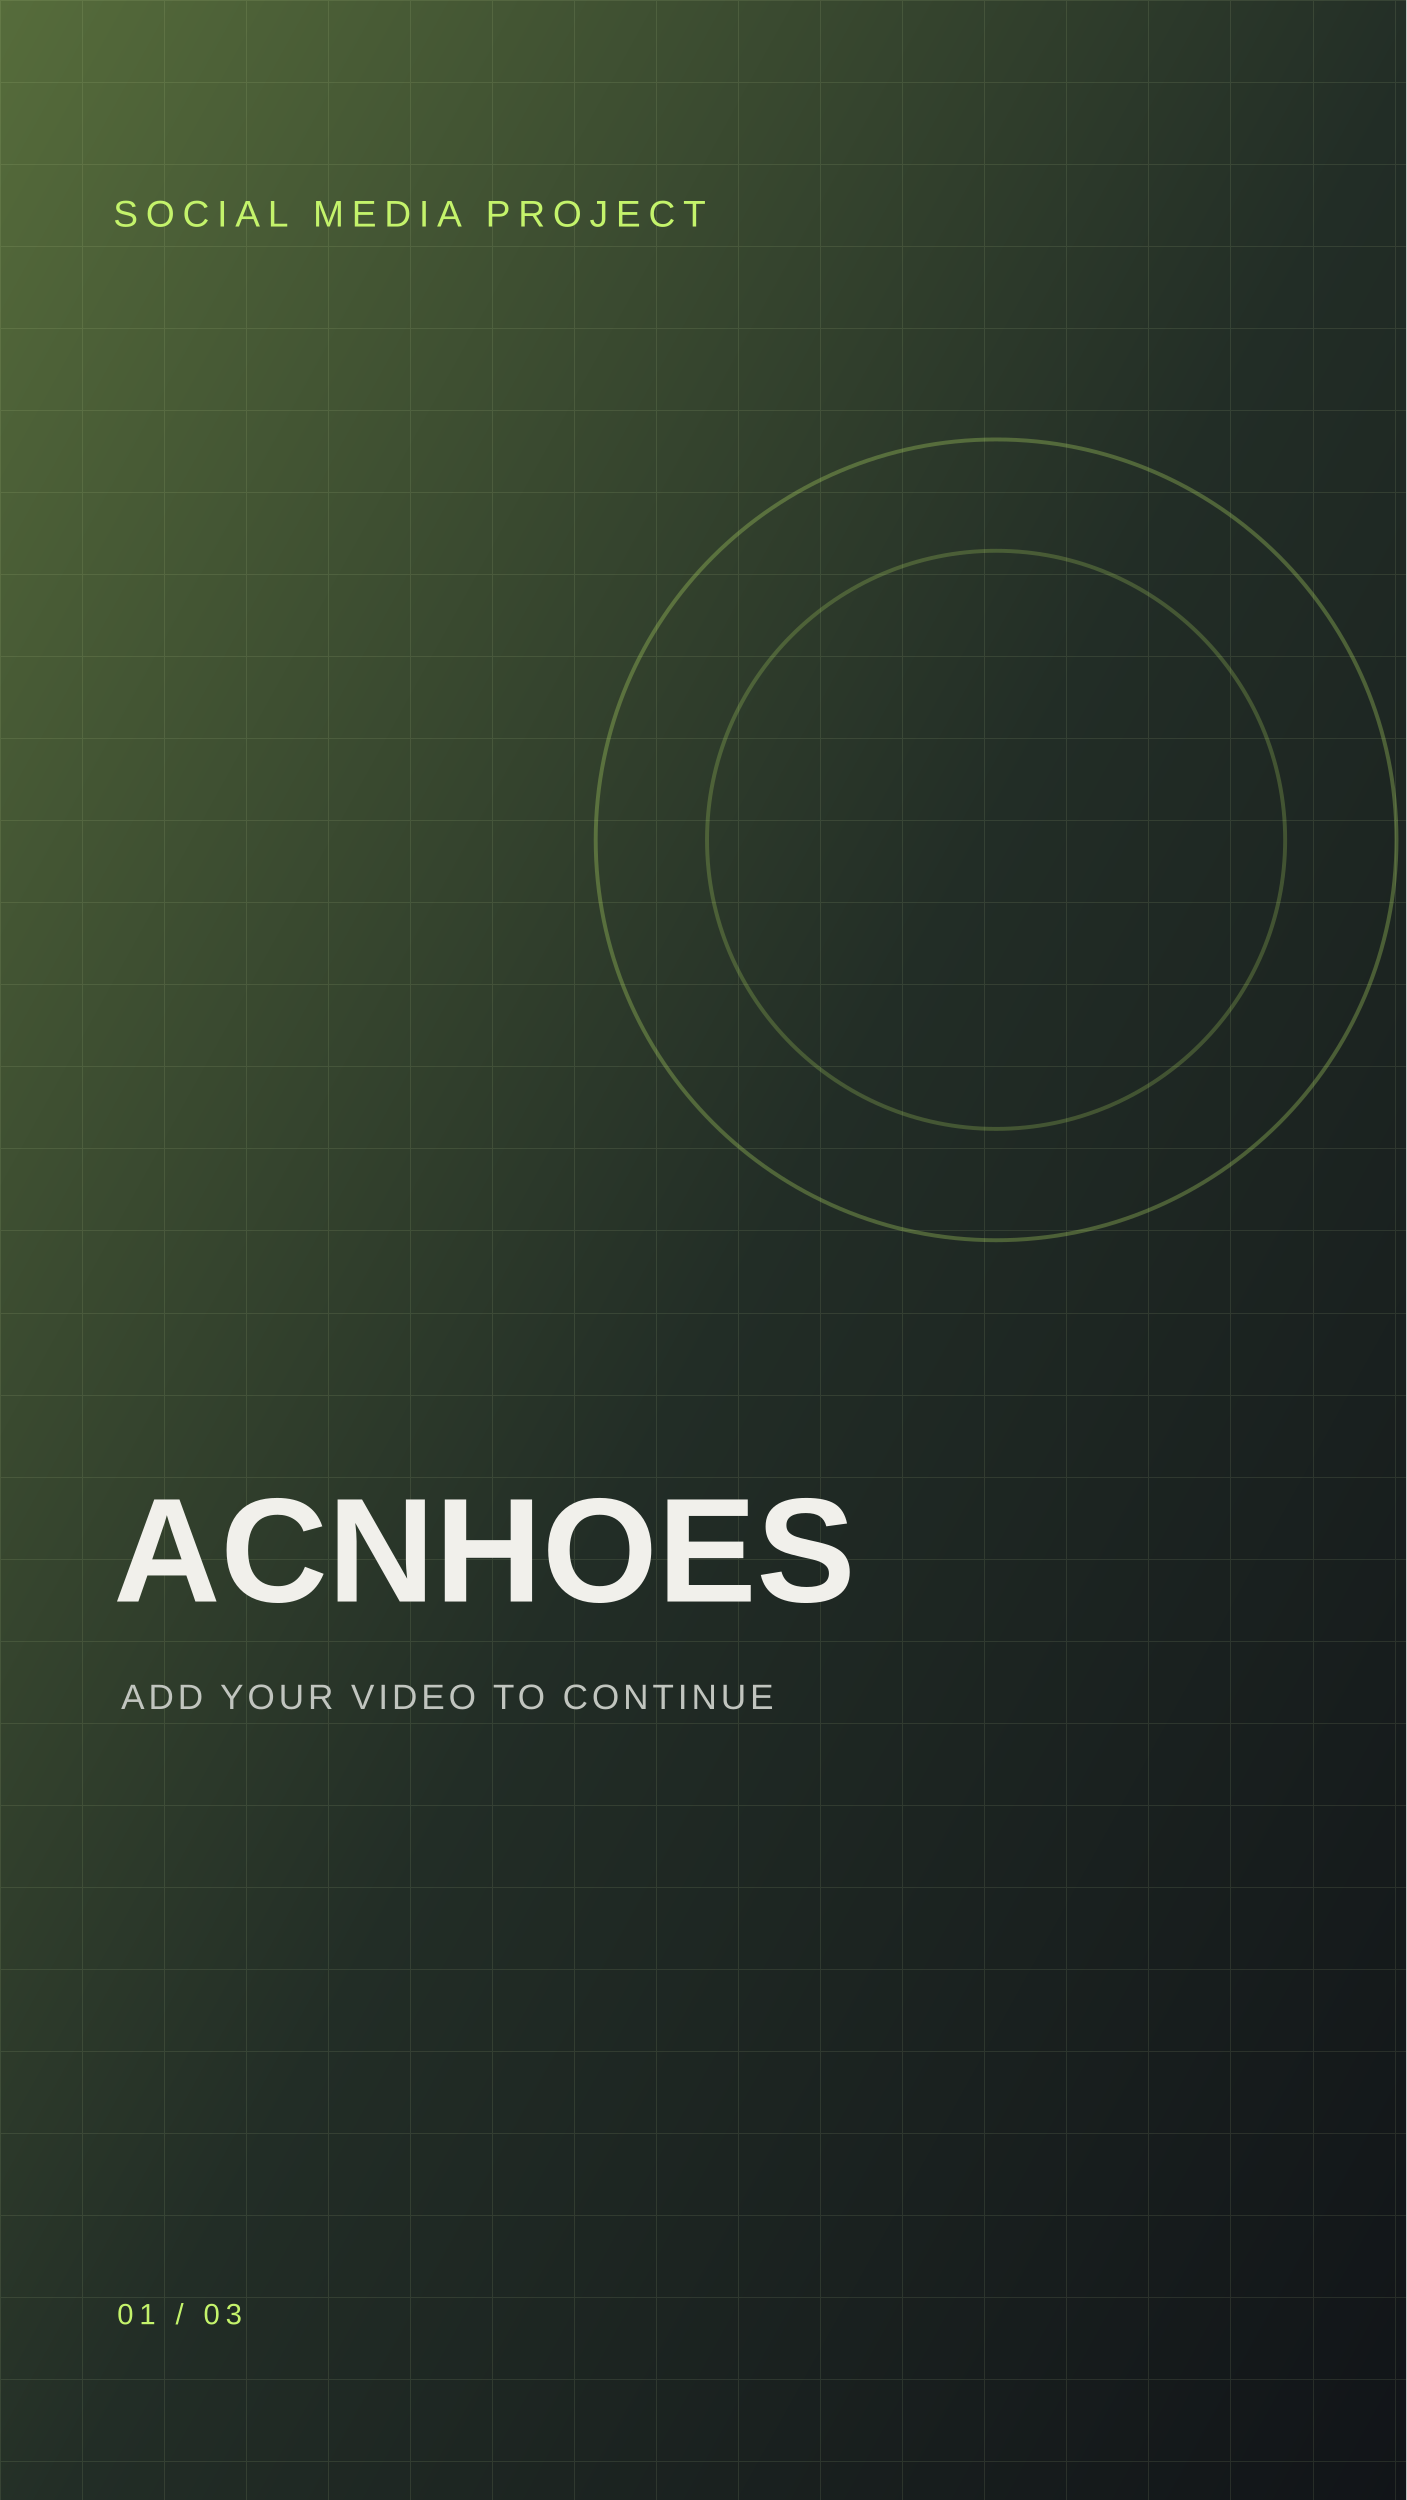
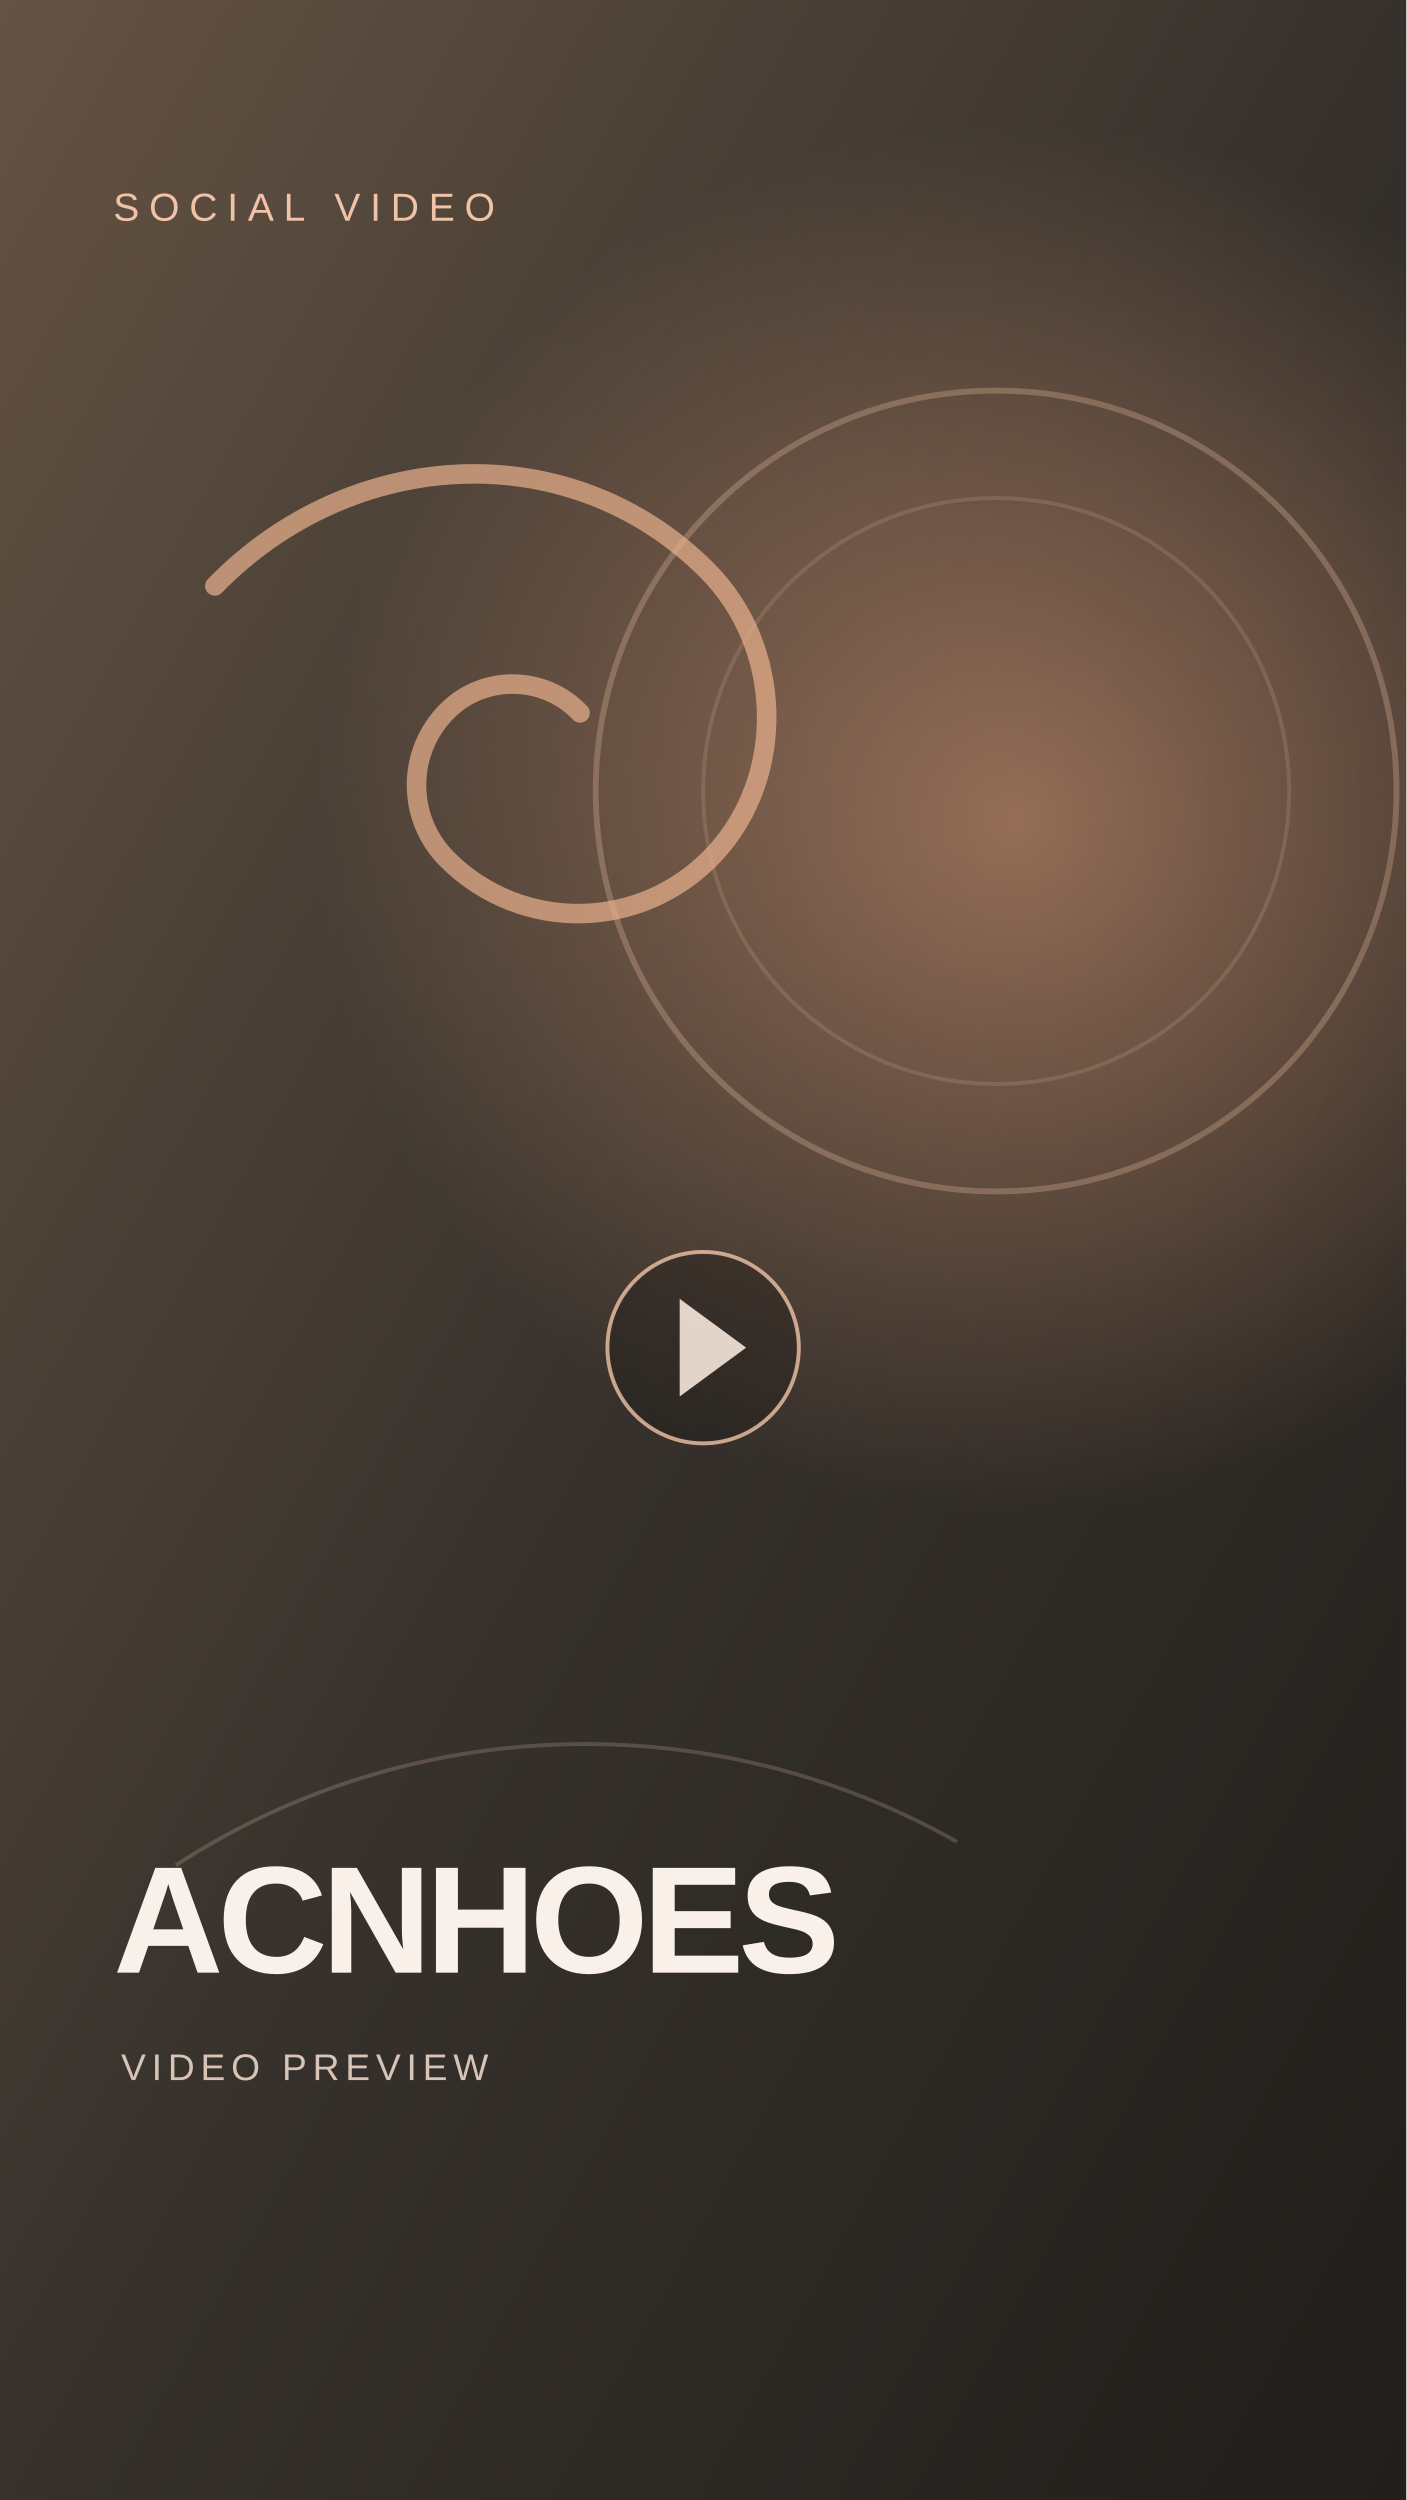
- <svg xmlns="http://www.w3.org/2000/svg" viewBox="0 0 720 1280" role="img" aria-label="Acnhoes vertical video placeholder">
+ <svg xmlns="http://www.w3.org/2000/svg" viewBox="0 0 720 1280" role="img" aria-label="Acnhoes video preview placeholder">
  <defs>
    <linearGradient id="bg" x1="0" y1="0" x2="1" y2="1">
-       <stop stop-color="#566c3b" />
-       <stop offset=".52" stop-color="#222d26" />
-       <stop offset="1" stop-color="#111418" />
+       <stop stop-color="#645344" />
+       <stop offset=".52" stop-color="#35302b" />
+       <stop offset="1" stop-color="#211e1b" />
    </linearGradient>
-     <pattern id="grid" width="42" height="42" patternUnits="userSpaceOnUse">
-       <path d="M42 0H0V42" fill="none" stroke="#d8f4a4" stroke-opacity=".11" />
-     </pattern>
+     <radialGradient id="glow">
+       <stop stop-color="#e3a07a" stop-opacity=".55" />
+       <stop offset="1" stop-color="#e3a07a" stop-opacity="0" />
+     </radialGradient>
  </defs>
  <rect width="720" height="1280" fill="url(#bg)" />
-   <rect width="720" height="1280" fill="url(#grid)" />
-   <circle cx="510" cy="430" r="205" fill="none" stroke="#c4f36b" stroke-opacity=".28" stroke-width="2" />
-   <circle cx="510" cy="430" r="148" fill="none" stroke="#c4f36b" stroke-opacity=".22" stroke-width="2" />
-   <text x="58" y="116" fill="#c4f36b" font-family="Arial,sans-serif" font-size="19" letter-spacing="4">SOCIAL MEDIA PROJECT</text>
-   <text x="58" y="820" fill="#f1f0eb" font-family="Arial,sans-serif" font-size="76" font-weight="700">ACNHOES</text>
-   <text x="62" y="875" fill="#c1c5bf" font-family="Arial,sans-serif" font-size="18" letter-spacing="2">ADD YOUR VIDEO TO CONTINUE</text>
-   <text x="60" y="1190" fill="#c4f36b" font-family="Arial,sans-serif" font-size="15" letter-spacing="3">01 / 03</text>
+   <circle cx="520" cy="420" r="360" fill="url(#glow)" />
+   <circle cx="510" cy="405" r="205" fill="none" stroke="#efc5aa" stroke-opacity=".28" stroke-width="3" />
+   <circle cx="510" cy="405" r="150" fill="none" stroke="#efc5aa" stroke-opacity=".16" stroke-width="2" />
+   <path d="M110 300c70-72 182-78 252-8 39 39 41 105 4 145-37 40-99 41-137 3-21-21-21-55 0-76 19-19 50-18 68 1" fill="none" stroke="#e9b18d" stroke-width="10" stroke-linecap="round" opacity=".7" />
+   <path d="M90 955c120-78 274-83 400-12" fill="none" stroke="#f1d1bc" stroke-opacity=".2" stroke-width="2" />
+   <text x="58" y="113" fill="#f0c3a6" font-family="Arial,sans-serif" font-size="20" letter-spacing="5">SOCIAL VIDEO</text>
+   <text x="58" y="1010" fill="#f8f0e9" font-family="Arial,sans-serif" font-size="78" font-weight="700" letter-spacing="-3">ACNHOES</text>
+   <text x="62" y="1065" fill="#d7c4b7" font-family="Arial,sans-serif" font-size="19" letter-spacing="3">VIDEO PREVIEW</text>
+   <circle cx="360" cy="690" r="49" fill="#1c1816" fill-opacity=".35" stroke="#f0c3a6" stroke-opacity=".8" stroke-width="2" />
+   <path d="M348 665l34 25-34 25z" fill="#f6e7db" opacity=".9" />
</svg>
